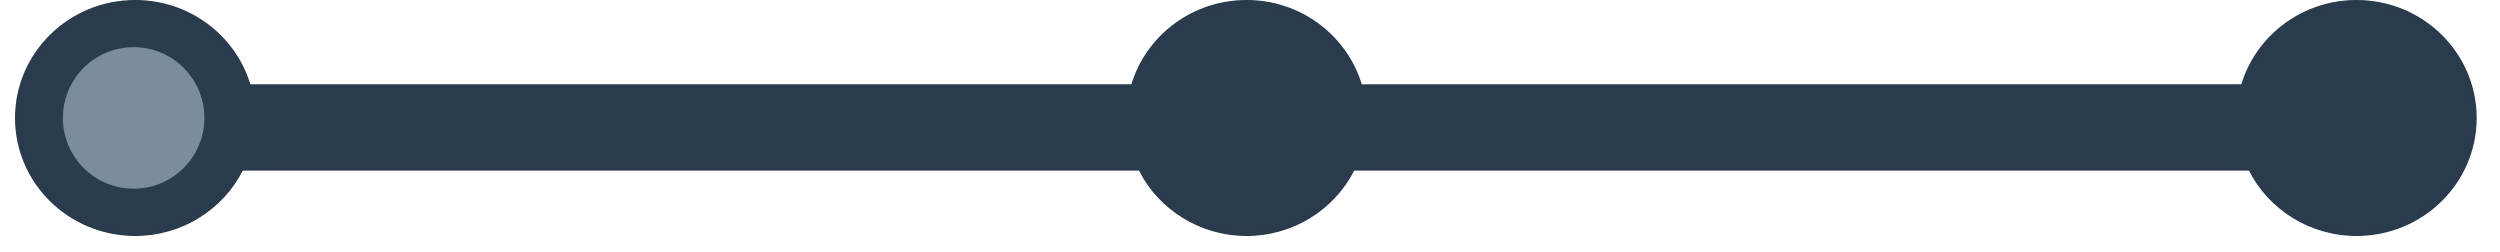
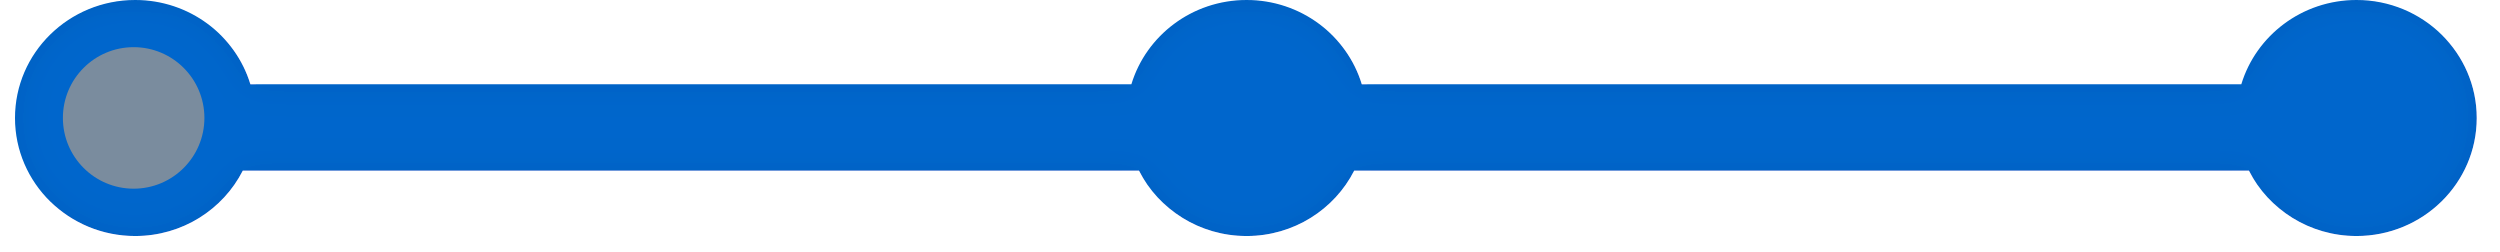
<svg xmlns="http://www.w3.org/2000/svg" width="159px" height="16px" viewBox="0 0 159 16" version="1.1">
  <defs>
    <filter x="-50%" y="-50%" width="200%" height="200%" filterUnits="objectBoundingBox" id="filter-1">
      <feOffset dx="0.5" dy="0.5" in="SourceAlpha" result="shadowOffsetOuter1" />
      <feGaussianBlur stdDeviation="0" in="shadowOffsetOuter1" result="shadowBlurOuter1" />
      <feColorMatrix values="0 0 0 0 1   0 0 0 0 1   0 0 0 0 1  0 0 0 0.066 0" in="shadowBlurOuter1" type="matrix" result="shadowMatrixOuter1" />
      <feOffset dx="0" dy="0" in="SourceAlpha" result="shadowOffsetInner1" />
      <feGaussianBlur stdDeviation="1" in="shadowOffsetInner1" result="shadowBlurInner1" />
      <feComposite in="shadowBlurInner1" in2="SourceAlpha" operator="arithmetic" k2="-1" k3="1" result="shadowInnerInner1" />
      <feColorMatrix values="0 0 0 0 0   0 0 0 0 0   0 0 0 0 0  0 0 0 0.14 0" in="shadowInnerInner1" type="matrix" result="shadowMatrixInner1" />
      <feMerge>
        <feMergeNode in="shadowMatrixOuter1" />
        <feMergeNode in="SourceGraphic" />
        <feMergeNode in="shadowMatrixInner1" />
      </feMerge>
    </filter>
  </defs>
  <g id="Login" stroke="none" stroke-width="1" fill="none" fill-rule="evenodd">
    <g id="new-2" transform="translate(-735, -171)">
      <g id="Group" transform="translate(736, 171)">
-         <path d="M71.441,10.856 C72.695,13.319 75.288,15.011 78.283,15.011 C81.279,15.011 83.872,13.319 85.126,10.856 L85.126,10.856 L142.033,10.856 C143.287,13.319 145.88,15.011 148.875,15.011 C153.097,15.011 156.52,11.65 156.52,7.505 C156.52,3.36 153.097,0 148.875,0 C145.412,0 142.487,2.261 141.547,5.361 L85.611,5.361 C84.672,2.261 81.746,0 78.283,0 C74.82,0 71.895,2.261 70.955,5.361 L14.926,5.361 C13.987,2.261 11.061,0 7.598,0 C3.376,0 -0.046,3.36 -0.046,7.505 C-0.046,11.65 3.376,15.011 7.598,15.011 C10.594,15.011 13.187,13.319 14.441,10.856 L71.441,10.856 Z" id="Oval-14" fill="#2C3E50" filter="url(#filter-1)" />
+         <path d="M71.441,10.856 C72.695,13.319 75.288,15.011 78.283,15.011 C81.279,15.011 83.872,13.319 85.126,10.856 L85.126,10.856 L142.033,10.856 C143.287,13.319 145.88,15.011 148.875,15.011 C153.097,15.011 156.52,11.65 156.52,7.505 C156.52,3.36 153.097,0 148.875,0 C145.412,0 142.487,2.261 141.547,5.361 L85.611,5.361 C84.672,2.261 81.746,0 78.283,0 C74.82,0 71.895,2.261 70.955,5.361 L14.926,5.361 C13.987,2.261 11.061,0 7.598,0 C3.376,0 -0.046,3.36 -0.046,7.505 C-0.046,11.65 3.376,15.011 7.598,15.011 C10.594,15.011 13.187,13.319 14.441,10.856 L71.441,10.856 Z" id="Oval-14" fill="#0066cc" filter="url(#filter-1)" />
        <circle id="Oval-12" fill="#7A8C9E" cx="7.5" cy="7.5" r="4.5" />
      </g>
    </g>
  </g>
</svg>
